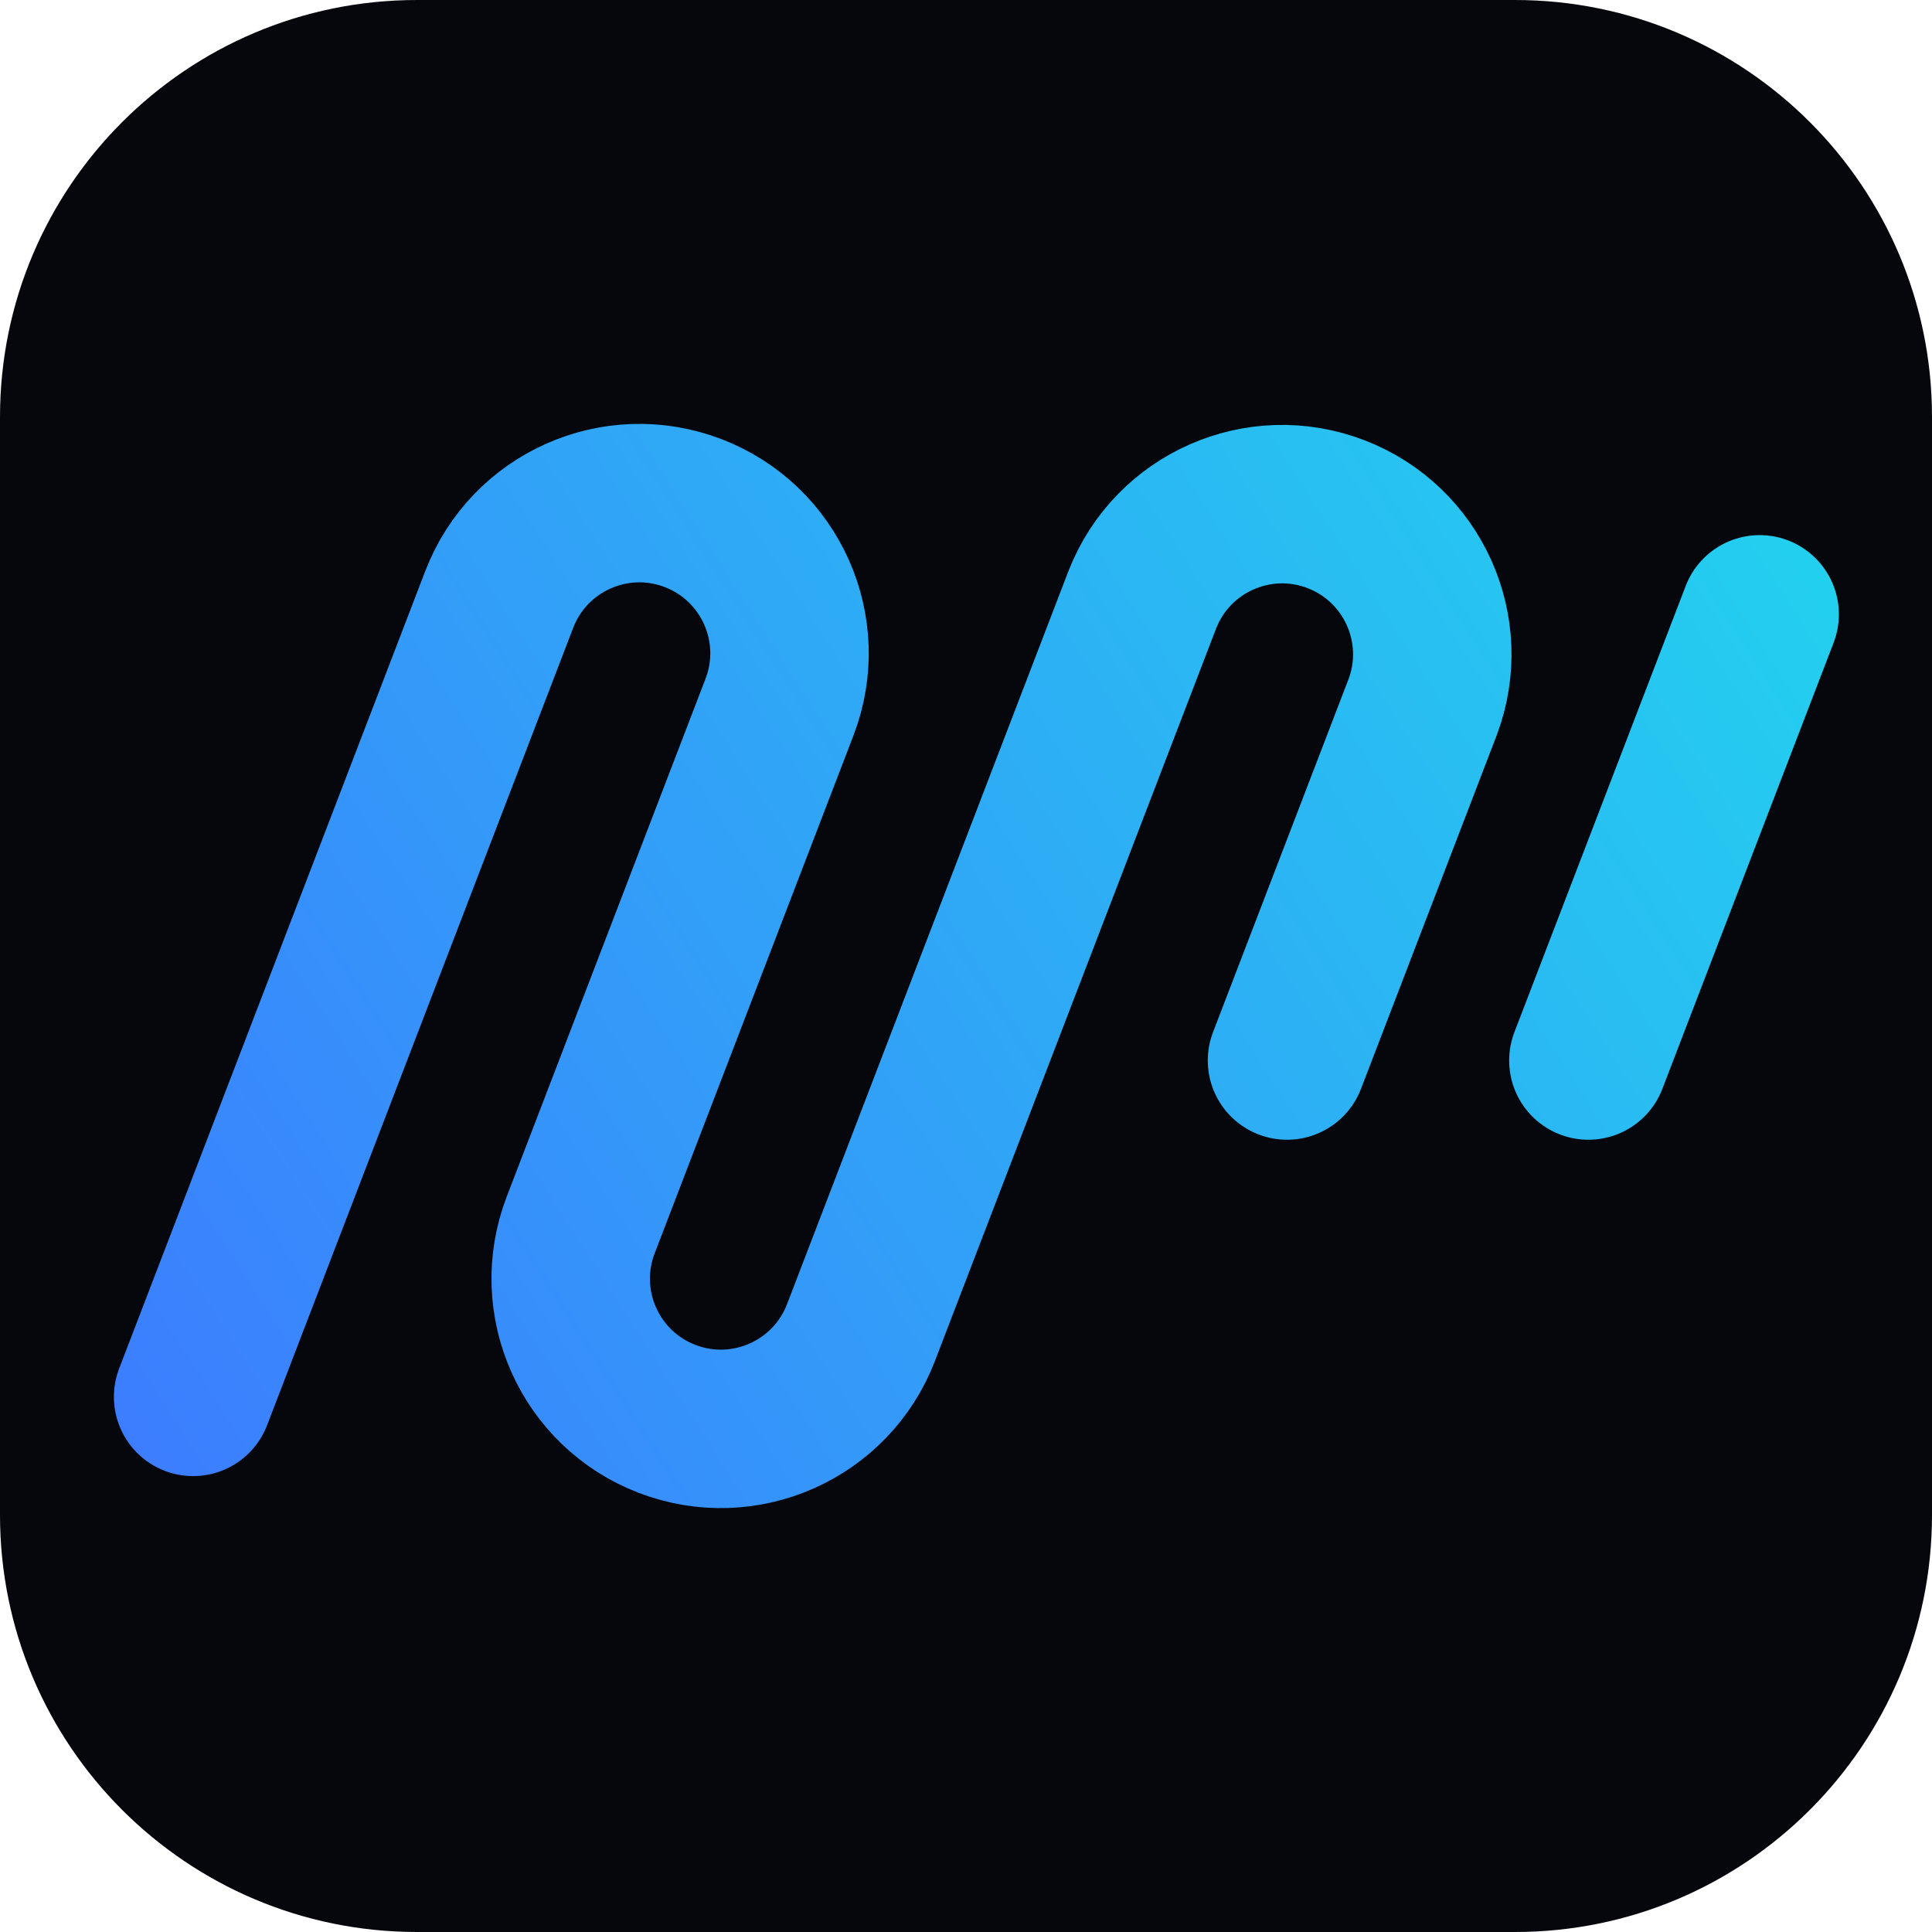
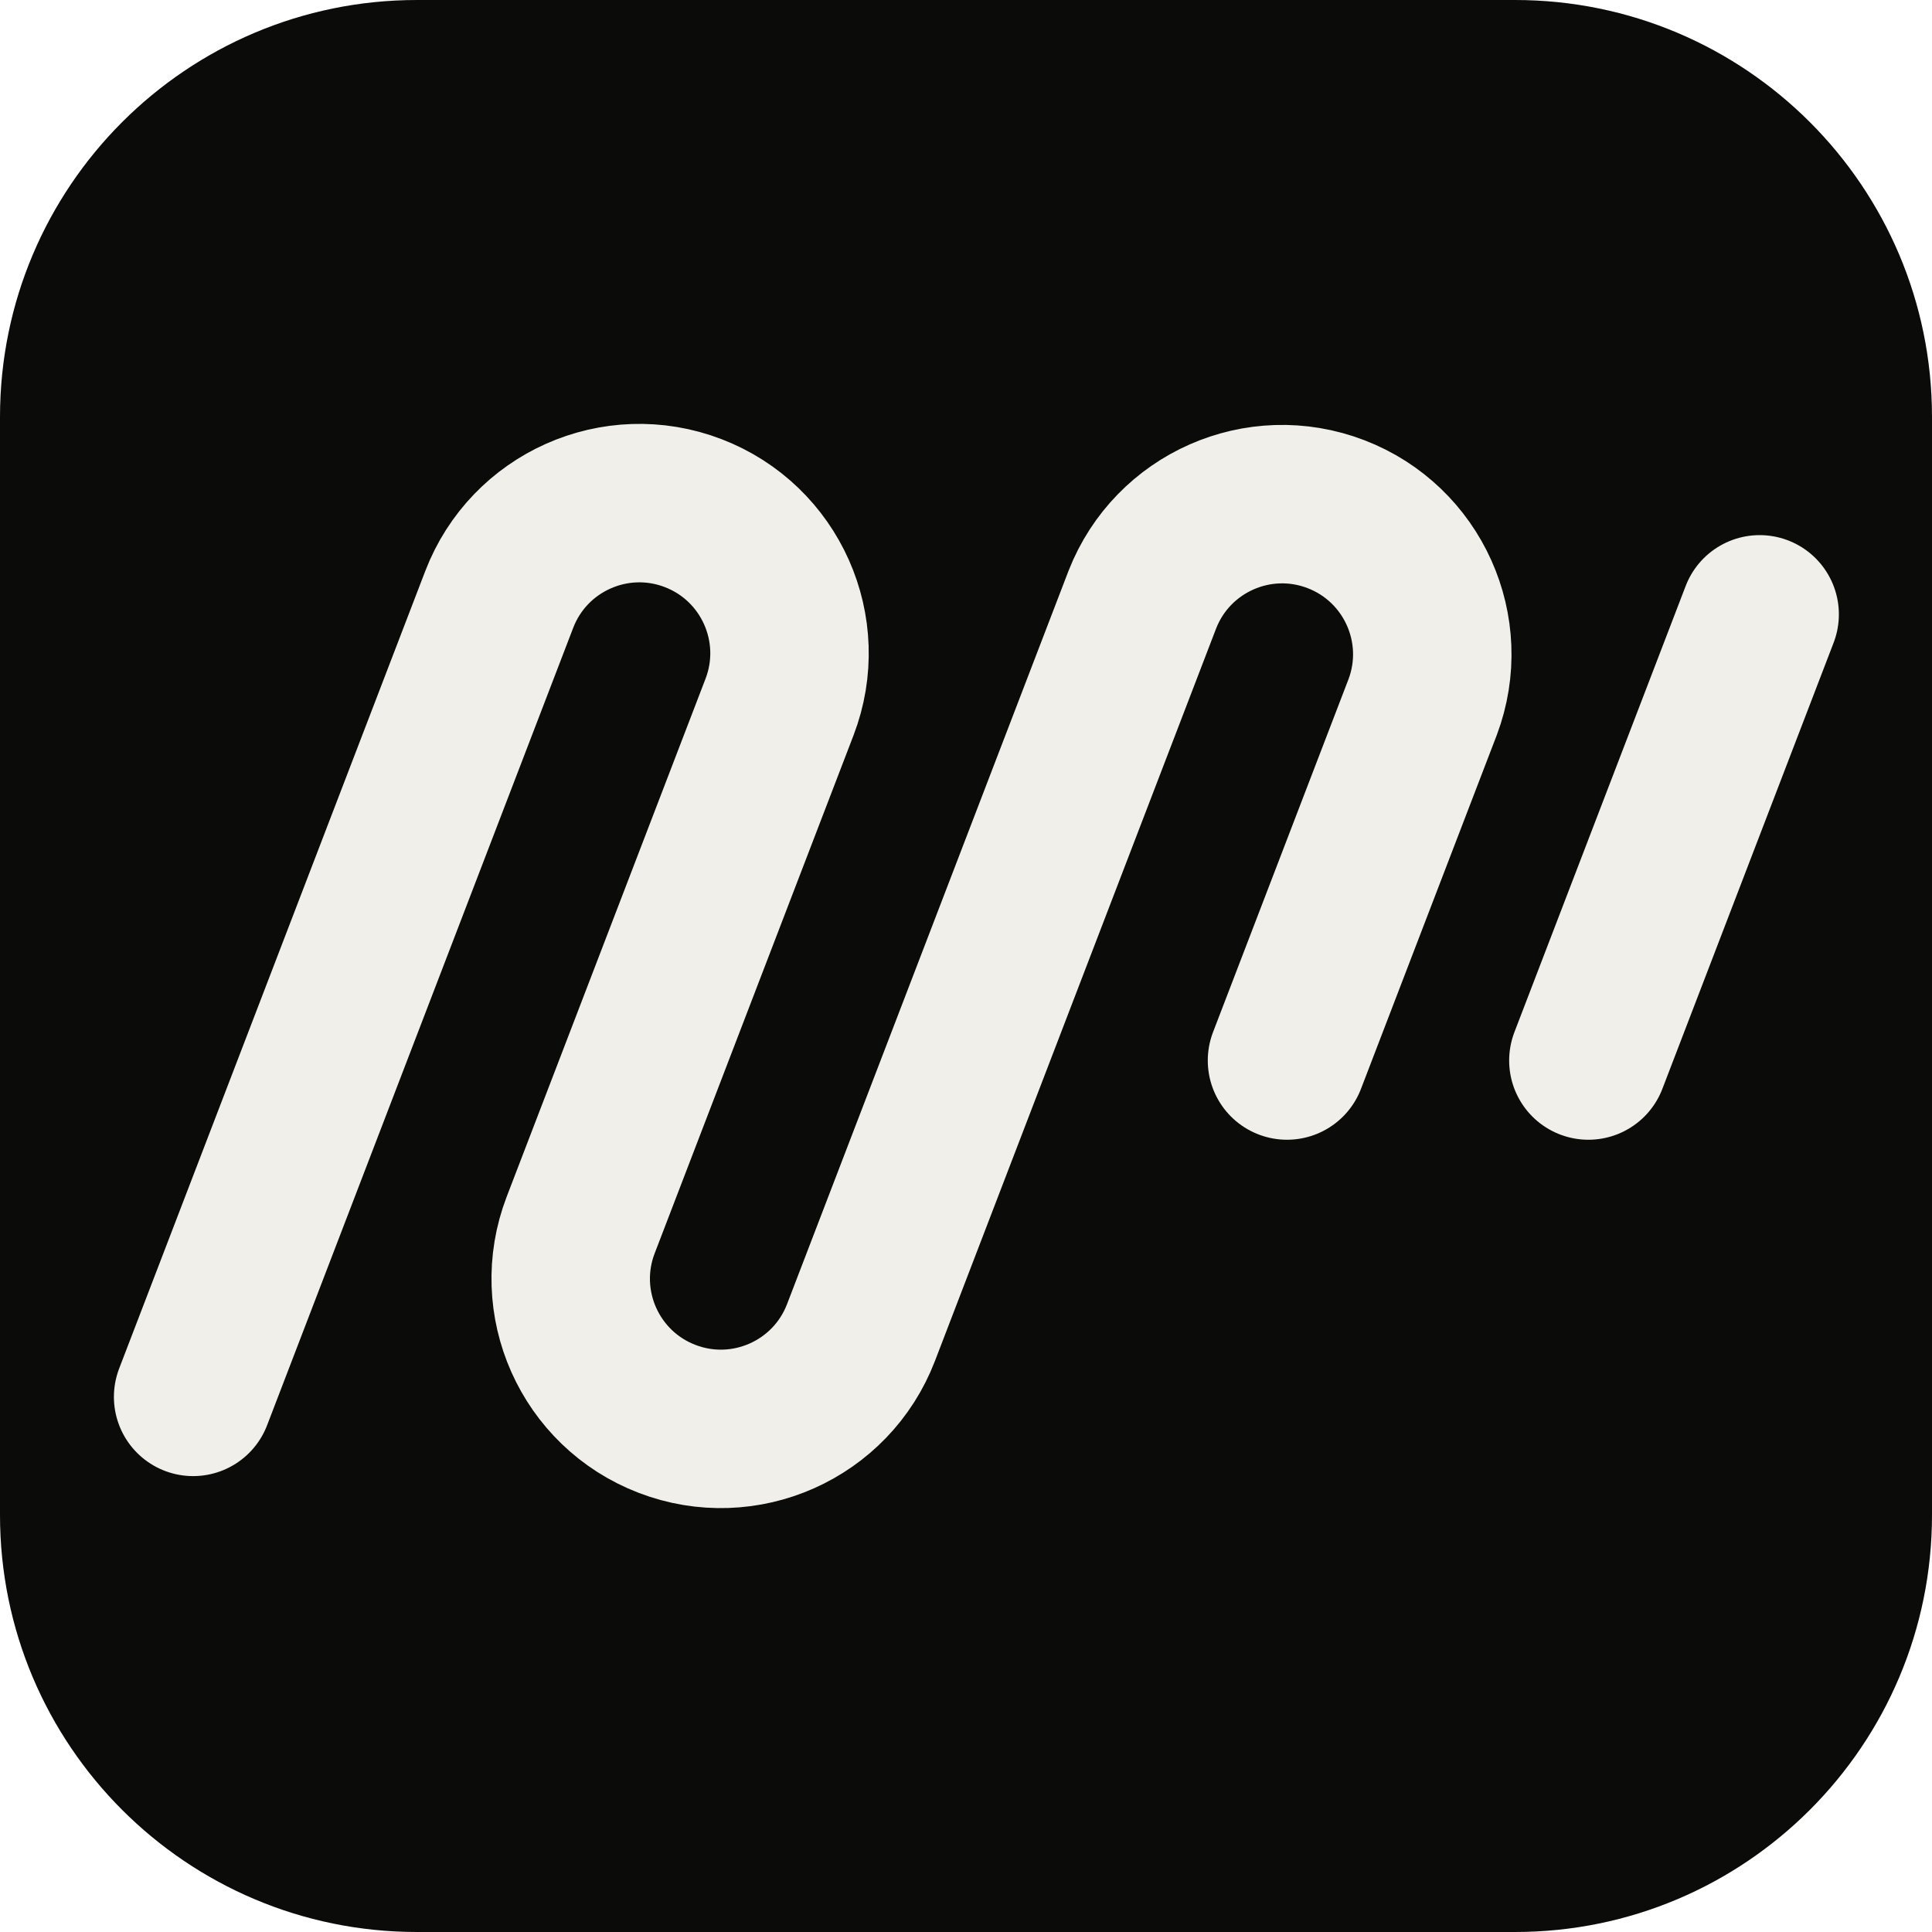
<svg xmlns="http://www.w3.org/2000/svg" viewBox="80 110 1390 1390">
-   <rect x="80" y="110" width="1390" height="1390" rx="300" fill="#05070d" />
-   <defs>
-     <linearGradient id="g" x1="160" y1="1200" x2="1390" y2="410" gradientUnits="userSpaceOnUse">
-       <stop offset="0" stop-color="#3d7bff" />
-       <stop offset="1" stop-color="#22d3ee" />
-     </linearGradient>
-   </defs>
-   <g fill="none" stroke="url(#g)" stroke-width="114" stroke-linecap="round" stroke-linejoin="round">
+   <rect x="80" y="110" width="1390" height="1390" rx="300" fill="#0b0b0a" />
+   <g fill="none" stroke="#f1efe9" stroke-width="114" stroke-linecap="round" stroke-linejoin="round">
    <path d="M218.95 1115 L439.17 541.3 A108 108 0 0 1 640.83 618.7 L497.8 991.3 A108 108 0 0 0 699.46 1068.7 L901.91 541.3 A108 108 0 0 1 1103.56 618.7 L1005.95 873" />
    <path d="M1346 552 L1222.78 873" />
  </g>
</svg>
